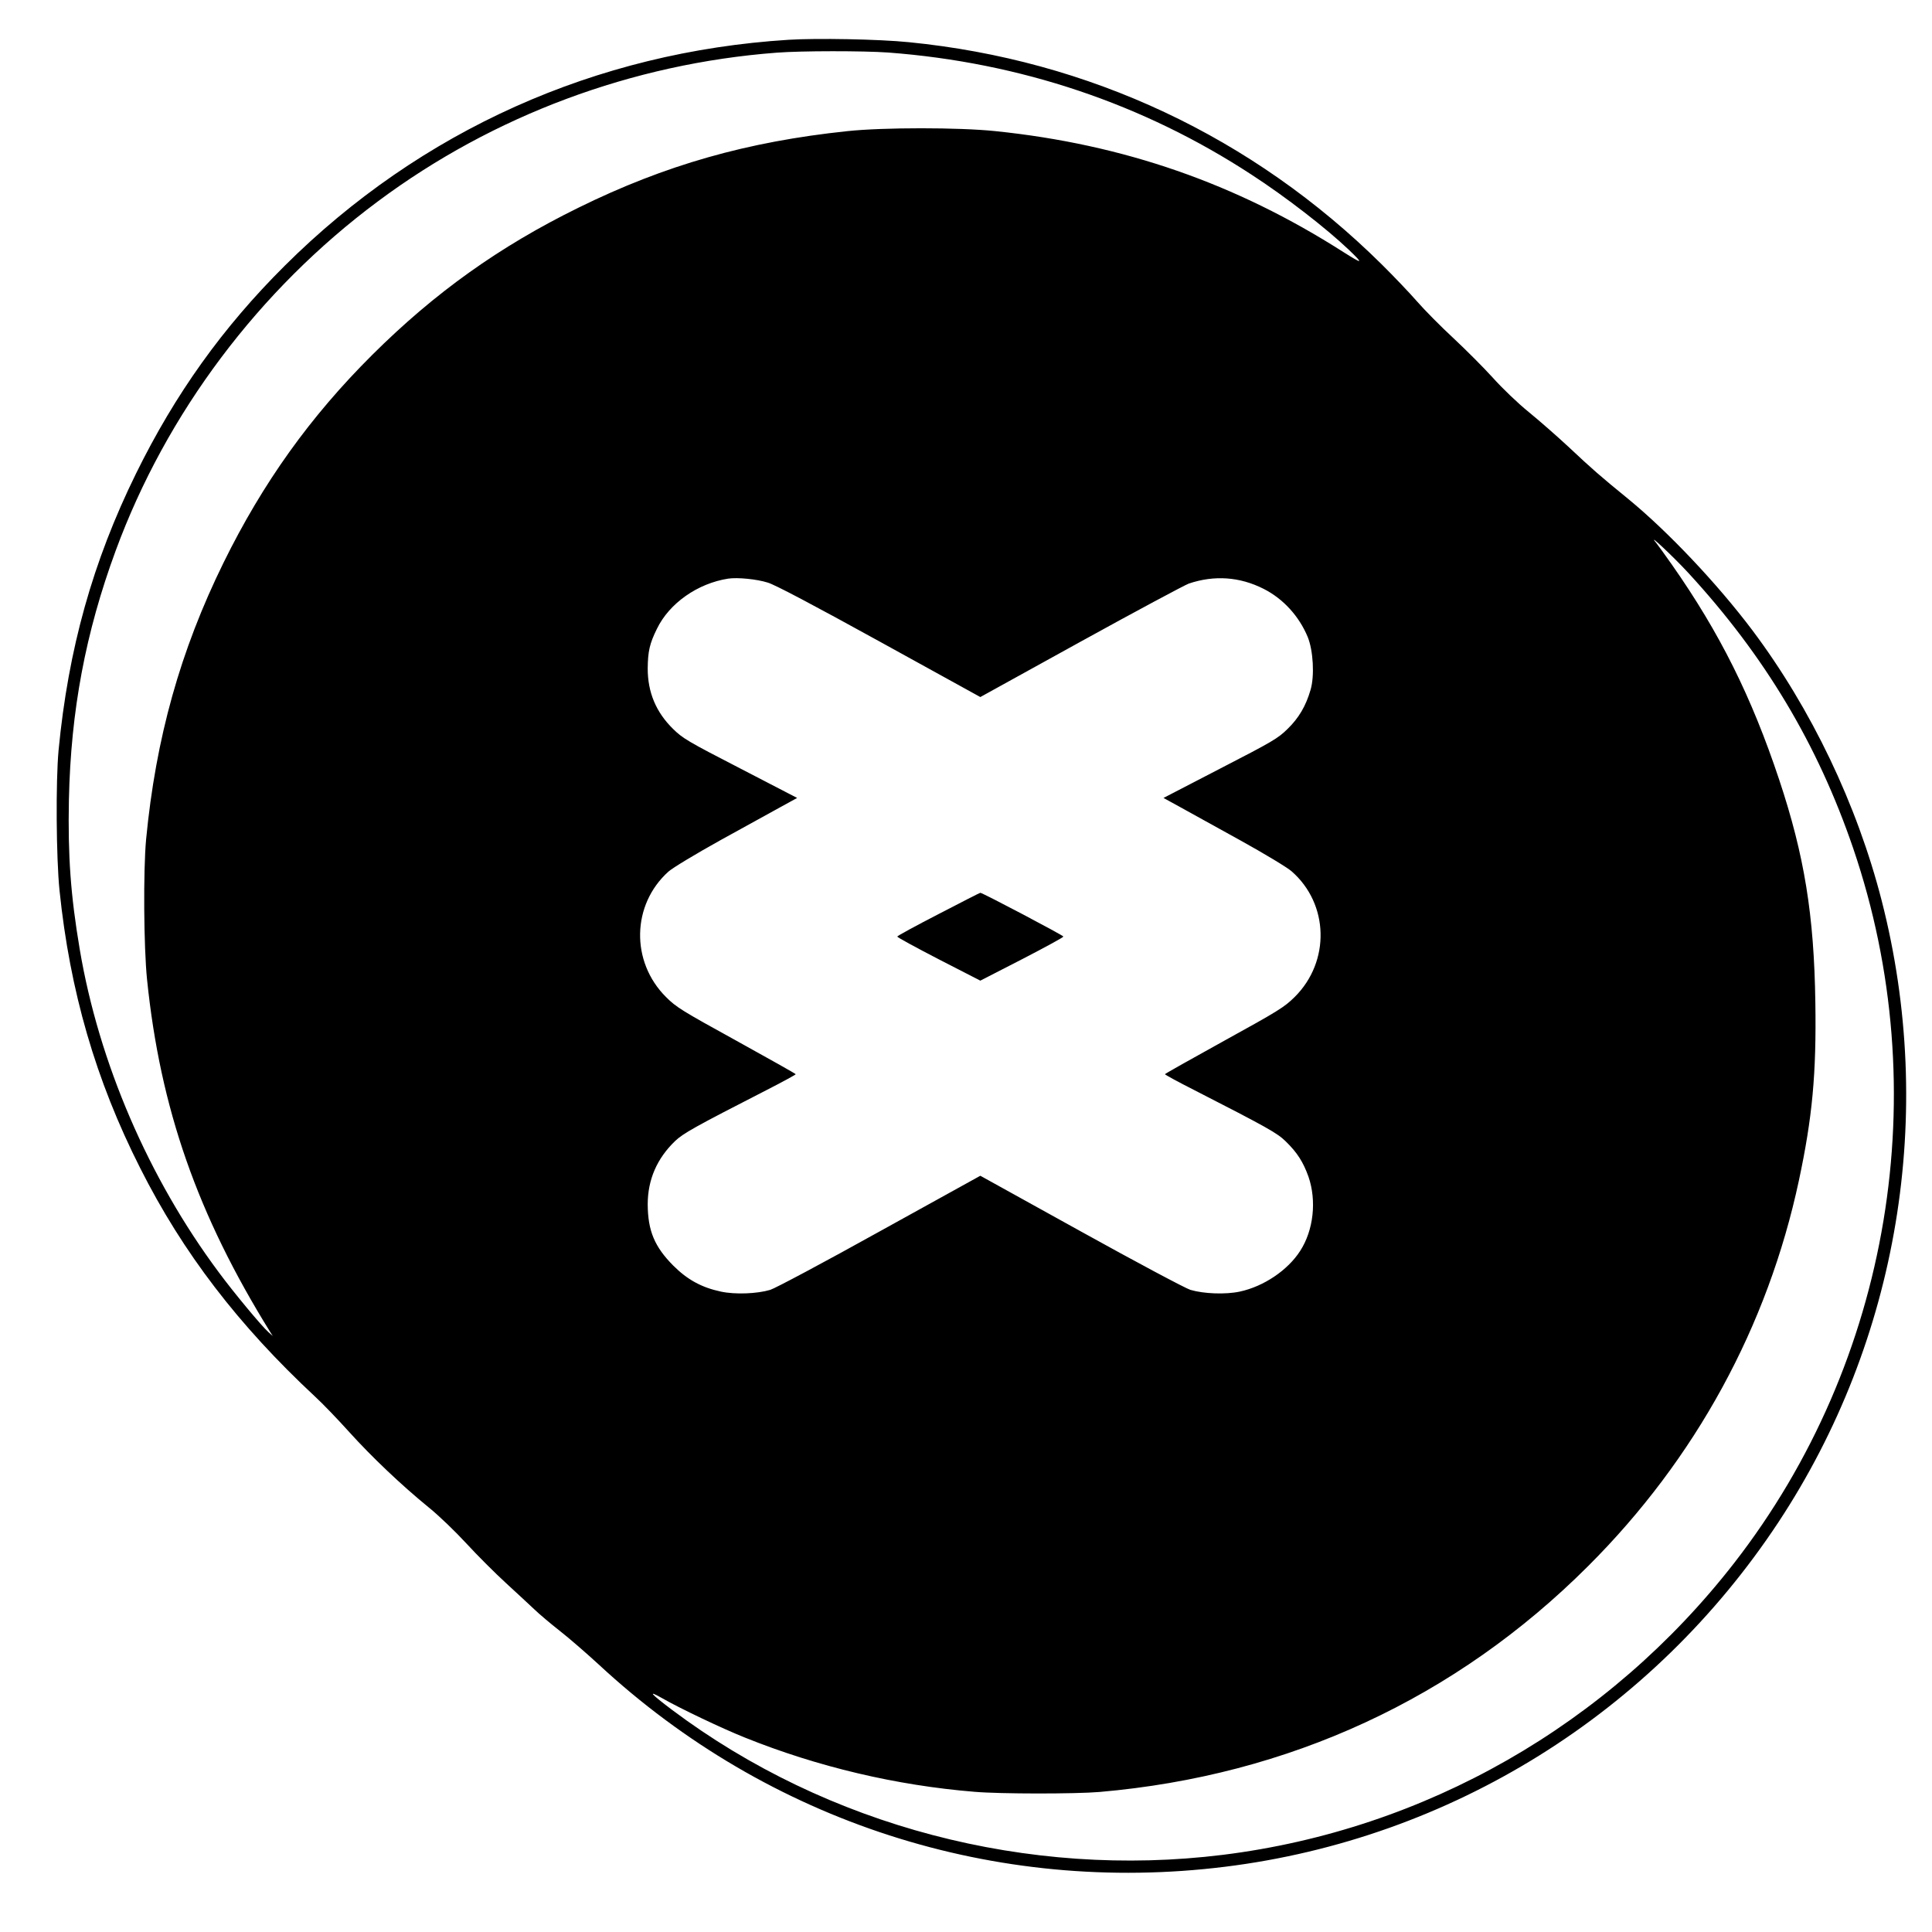
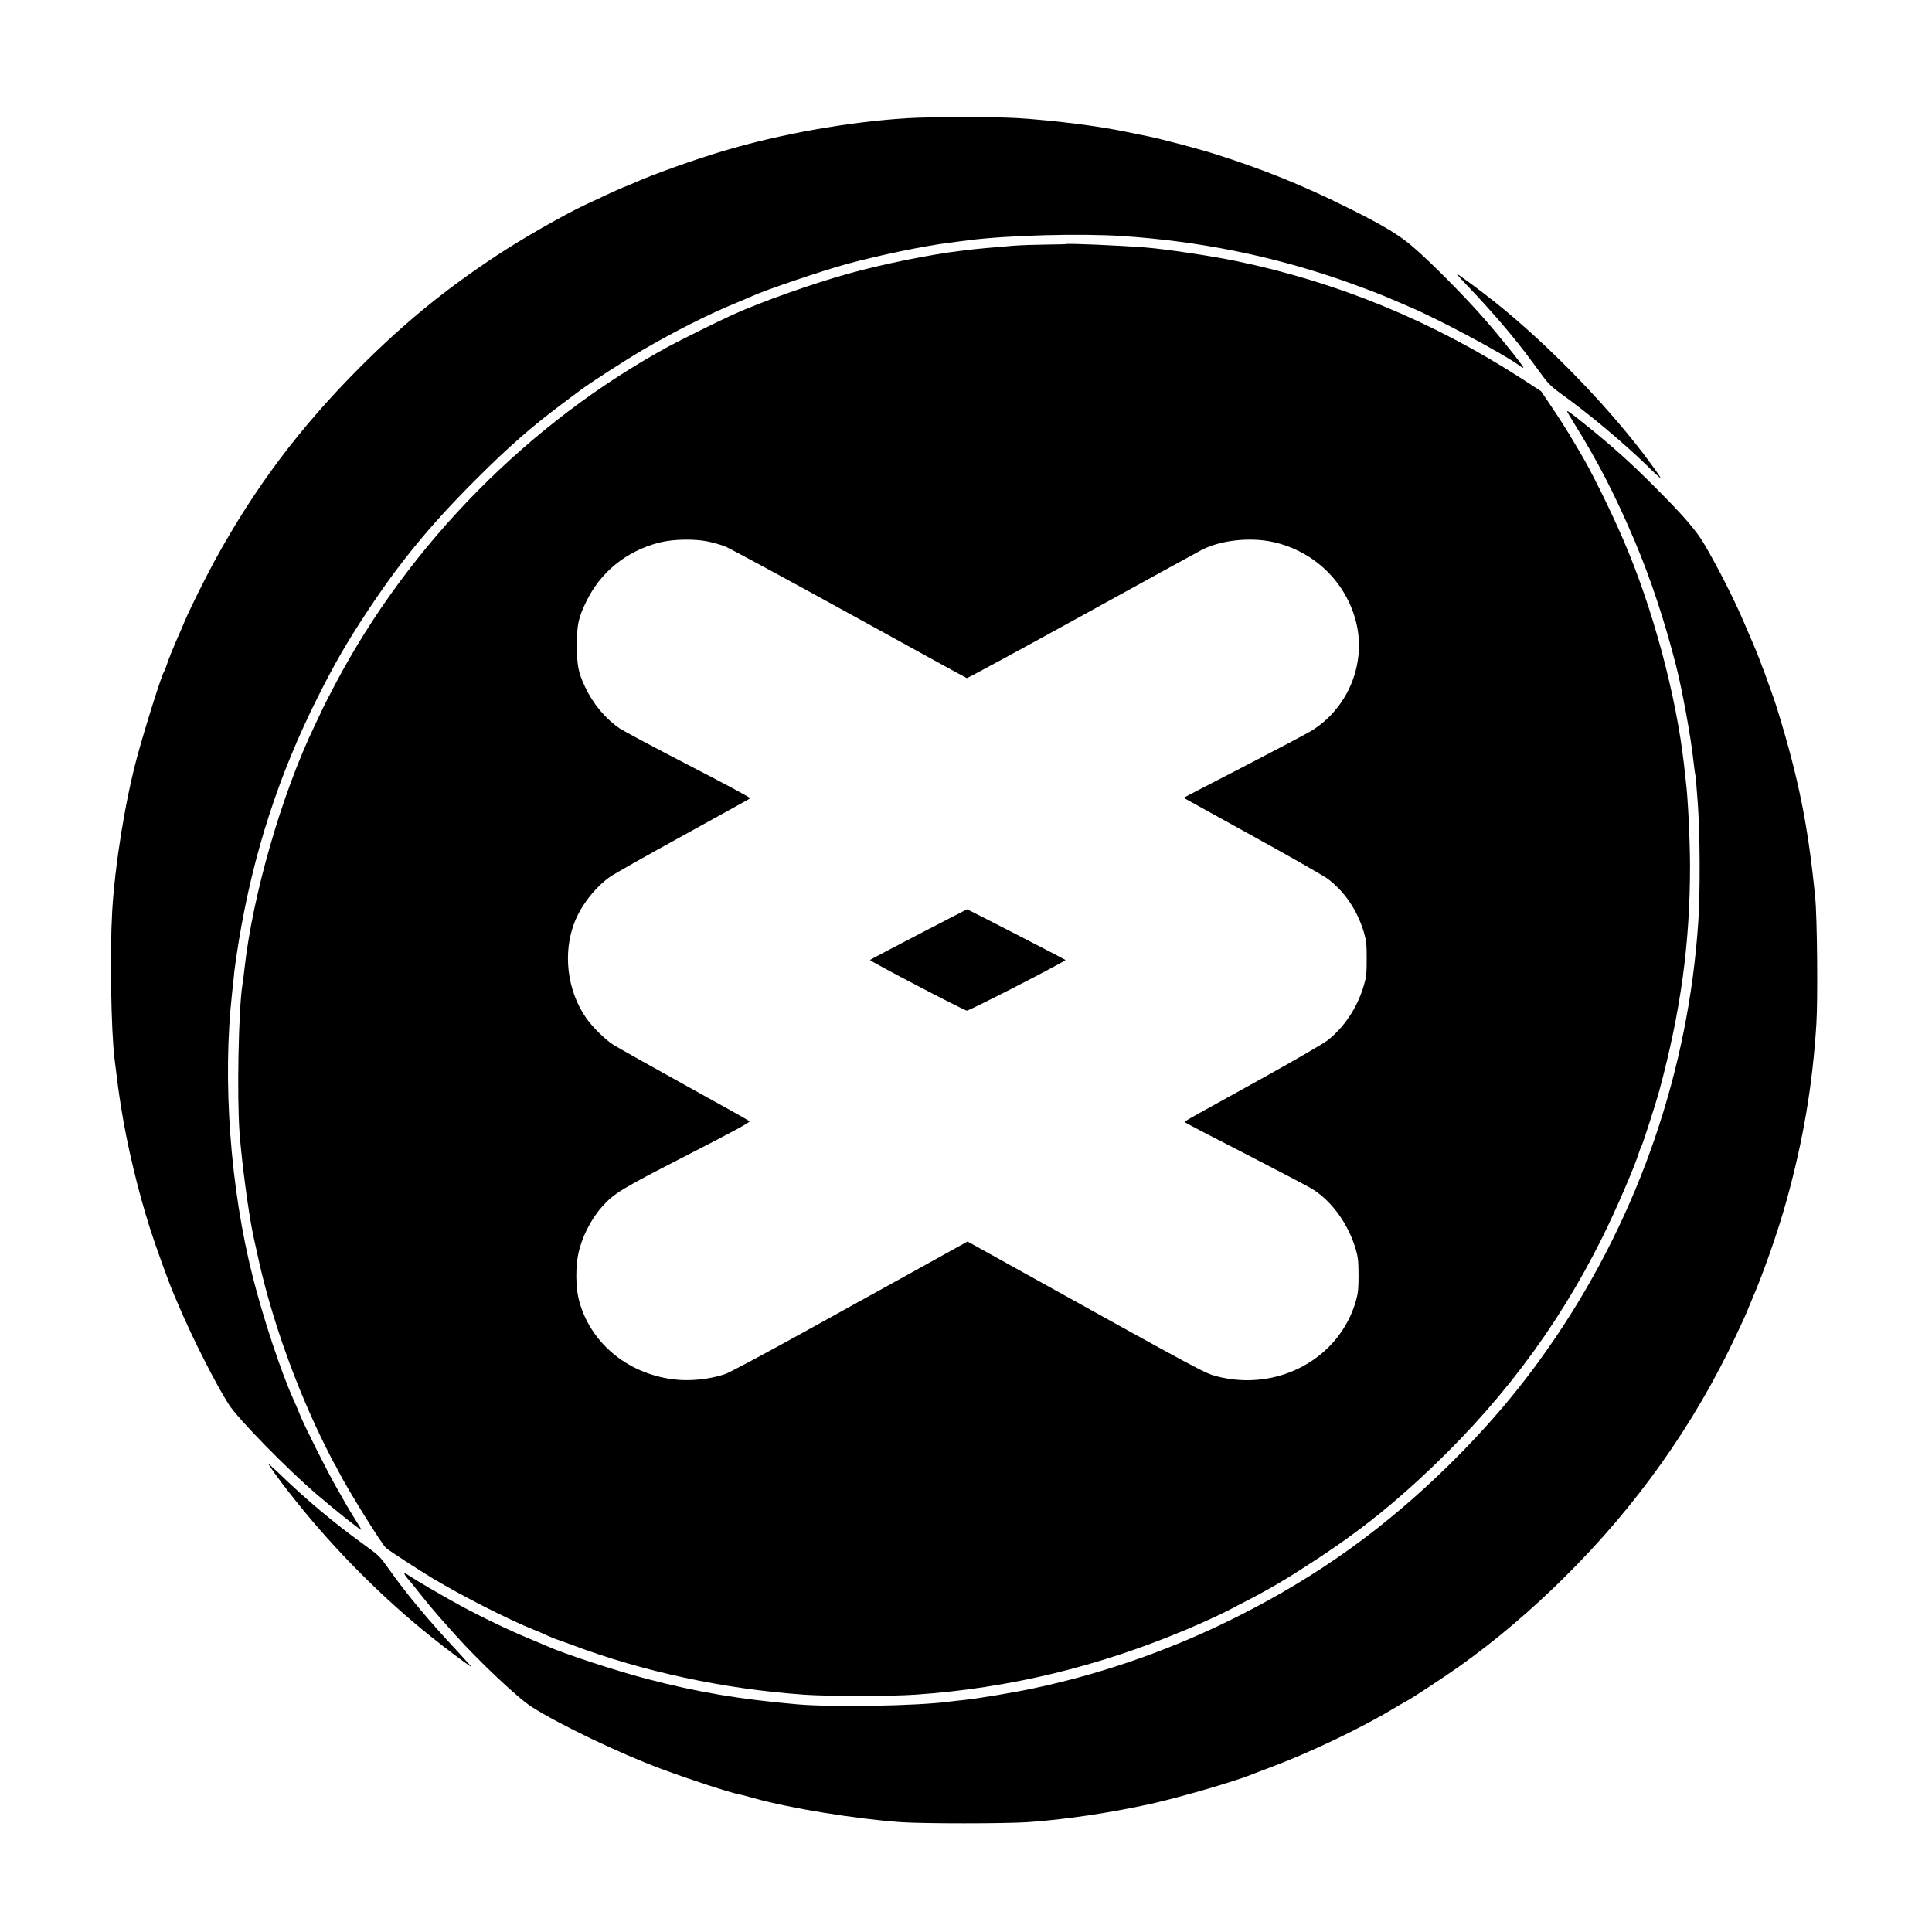
- <svg xmlns="http://www.w3.org/2000/svg" version="1.0" width="1214pt" height="1214pt" viewBox="0 0 1214 1214" preserveAspectRatio="xMidYMid meet">
-   <g transform="translate(0,1214) scale(0.1,-0.1)" fill="#000000" stroke="none">
-     <path d="M4955 11890 c-1211 -76 -2312 -570 -3166 -1420 -390 -388 -688 -805 -934 -1305 -272 -553 -426 -1103 -487 -1740 -18 -196 -15 -674 6 -880 65 -632 227 -1192 507 -1745 268 -532 618 -988 1099 -1436 47 -43 144 -144 215 -223 141 -156 326 -332 500 -474 61 -49 167 -151 236 -226 69 -75 181 -187 250 -250 68 -63 148 -136 177 -164 29 -28 101 -89 161 -136 60 -47 169 -142 243 -210 1067 -990 2493 -1450 3936 -1271 1418 176 2685 965 3477 2165 755 1144 992 2567 649 3905 -155 605 -443 1207 -813 1700 -220 292 -529 619 -780 825 -179 146 -227 188 -377 329 -70 65 -182 163 -248 217 -68 55 -167 150 -226 216 -58 64 -169 175 -246 247 -78 72 -181 176 -229 231 -48 55 -149 161 -224 235 -808 799 -1837 1283 -2971 1395 -189 19 -578 26 -755 15z m625 -80 c829 -62 1603 -322 2285 -768 214 -139 467 -335 610 -471 95 -91 90 -93 -35 -14 -675 431 -1381 676 -2185 759 -230 24 -705 24 -930 0 -629 -66 -1146 -213 -1690 -481 -497 -244 -903 -534 -1296 -925 -390 -388 -688 -805 -934 -1305 -272 -553 -426 -1103 -487 -1740 -18 -196 -15 -674 6 -880 83 -811 317 -1479 774 -2215 l16 -25 -28 25 c-42 37 -218 249 -311 375 -442 593 -754 1319 -874 2030 -57 338 -75 586 -68 940 12 559 104 1049 294 1565 318 864 900 1639 1648 2195 725 540 1598 865 2505 934 155 12 546 12 700 1z m5028 -3269 c481 -522 814 -1079 1037 -1732 519 -1523 236 -3223 -747 -4489 -792 -1019 -1944 -1677 -3213 -1835 -1226 -152 -2487 180 -3461 910 -138 104 -158 128 -63 74 110 -63 376 -190 519 -247 457 -184 952 -301 1443 -341 162 -14 635 -14 787 -1 1190 103 2239 589 3070 1420 674 673 1128 1505 1324 2424 84 394 110 668 103 1116 -8 551 -69 925 -227 1400 -174 523 -374 923 -673 1350 -44 63 -90 126 -101 140 -61 71 103 -82 202 -189z m-5783 -62 c46 -14 283 -139 702 -370 l633 -349 632 349 c348 192 653 355 678 364 160 54 320 43 470 -33 123 -62 223 -172 277 -302 35 -85 44 -246 18 -333 -29 -100 -73 -176 -144 -245 -61 -60 -93 -79 -423 -249 l-357 -185 102 -56 c56 -31 226 -125 378 -209 152 -84 298 -172 325 -196 235 -205 244 -567 19 -790 -65 -64 -100 -86 -443 -275 -204 -113 -372 -207 -372 -210 0 -3 82 -48 183 -99 465 -238 523 -271 576 -323 73 -71 110 -130 143 -222 52 -151 32 -336 -52 -466 -78 -122 -230 -224 -380 -256 -89 -19 -226 -14 -310 11 -30 9 -340 174 -688 367 l-632 350 -633 -350 c-347 -193 -657 -358 -687 -367 -84 -25 -221 -30 -310 -11 -122 26 -211 75 -300 164 -117 118 -159 218 -160 384 0 155 58 289 173 399 51 48 122 88 575 320 100 51 182 96 182 99 0 3 -168 97 -372 210 -343 189 -378 210 -443 275 -223 222 -216 580 15 788 27 24 168 109 326 197 153 84 325 179 381 210 l102 56 -357 185 c-330 170 -362 189 -423 249 -107 105 -159 230 -159 379 1 108 12 157 58 250 78 161 256 285 447 315 58 9 181 -3 250 -25z" />
-     <path d="M5897 6396 c-142 -73 -259 -137 -259 -141 0 -5 118 -69 261 -143 l261 -134 261 134 c143 74 261 138 261 143 0 7 -508 275 -522 275 -3 0 -121 -60 -263 -134z" />
+ <svg xmlns="http://www.w3.org/2000/svg" version="1.0" width="1636pt" height="1636pt" viewBox="0 0 1636 1636" preserveAspectRatio="xMidYMid meet">
+   <g transform="translate(0,1636) scale(0.1,-0.1)" fill="#000000" stroke="none">
+     <path d="M7680 15359 c-497 -31 -1073 -134 -1550 -276 -260 -78 -605 -201 -766 -274 -22 -10 -63 -27 -90 -37 -27 -11 -94 -41 -149 -67 -55 -26 -129 -61 -165 -77 -185 -87 -539 -289 -755 -432 -440 -291 -776 -566 -1156 -945 -510 -511 -894 -1022 -1232 -1641 -88 -162 -221 -431 -257 -520 -10 -25 -29 -70 -43 -100 -36 -80 -93 -219 -107 -265 -7 -22 -16 -44 -20 -50 -20 -26 -161 -474 -229 -725 -100 -370 -187 -905 -211 -1307 -20 -345 -10 -1005 20 -1250 26 -210 33 -268 56 -413 50 -317 142 -702 245 -1025 48 -151 161 -462 199 -550 10 -22 30 -69 45 -105 114 -270 318 -672 424 -835 78 -121 491 -543 743 -759 160 -137 371 -305 377 -300 2 2 -19 38 -47 81 -27 43 -61 98 -75 123 -14 25 -55 97 -91 160 -73 127 -272 523 -306 610 -12 30 -37 91 -57 134 -105 233 -253 681 -342 1031 -192 756 -258 1667 -176 2405 8 69 17 154 20 190 4 36 20 146 36 245 123 747 339 1415 674 2080 143 283 241 453 403 699 280 427 542 746 927 1131 278 278 476 452 739 648 50 37 120 90 156 117 84 62 372 248 525 338 255 149 547 297 767 388 62 25 136 57 163 69 105 49 602 217 797 270 278 75 649 152 863 179 22 3 94 12 160 21 333 43 952 60 1312 36 653 -44 1266 -168 1863 -376 152 -54 331 -121 390 -148 30 -13 107 -46 170 -73 234 -97 810 -405 938 -501 17 -13 32 -20 32 -16 0 15 -205 270 -345 429 -162 184 -438 463 -586 590 -121 105 -252 184 -564 339 -370 184 -696 316 -1095 444 -149 48 -467 132 -589 157 -42 8 -116 23 -166 34 -237 51 -630 101 -942 120 -198 12 -734 11 -933 -1z" />
+     <path d="M9026 14293 c-1 -1 -78 -3 -171 -4 -94 -1 -217 -5 -275 -10 -120 -9 -348 -30 -370 -34 -8 -1 -42 -6 -75 -9 -259 -31 -663 -113 -950 -193 -318 -89 -737 -238 -985 -350 -126 -58 -425 -206 -535 -265 -1183 -643 -2200 -1673 -2827 -2863 -46 -88 -94 -180 -105 -205 -11 -25 -44 -92 -71 -150 -278 -579 -524 -1435 -592 -2055 -6 -55 -13 -111 -16 -125 -34 -199 -49 -955 -25 -1270 20 -257 77 -684 116 -864 46 -213 62 -282 91 -396 116 -447 292 -921 496 -1340 50 -102 94 -187 97 -190 3 -3 21 -35 39 -72 70 -140 365 -616 401 -646 33 -28 272 -183 396 -258 248 -149 656 -356 855 -434 30 -12 83 -35 118 -51 35 -16 66 -29 69 -29 4 0 65 -22 137 -49 599 -226 1289 -374 1961 -421 210 -15 735 -15 950 0 787 54 1547 237 2295 553 138 58 296 131 372 171 14 8 88 47 165 86 210 111 325 180 588 353 312 207 548 391 825 644 675 618 1180 1283 1570 2068 112 225 266 582 305 705 10 30 21 60 25 65 9 13 124 369 150 466 183 678 261 1252 261 1910 -1 231 -18 578 -36 719 -2 19 -9 80 -15 135 -66 586 -263 1321 -510 1895 -114 265 -286 613 -380 765 -20 33 -56 94 -80 135 -25 41 -88 141 -142 221 l-98 146 -162 105 c-758 489 -1559 819 -2423 998 -209 43 -588 100 -760 114 -229 18 -671 37 -679 29z m-3028 -2519 c42 -9 106 -27 142 -41 36 -14 509 -270 1052 -569 542 -299 990 -545 995 -546 5 -2 448 238 983 533 536 295 990 545 1009 554 162 82 409 108 603 65 334 -74 599 -321 693 -647 103 -355 -45 -744 -361 -946 -38 -24 -299 -162 -581 -308 -281 -145 -511 -264 -510 -265 1 -1 261 -144 577 -319 316 -174 605 -339 642 -366 142 -106 248 -262 305 -446 23 -78 26 -104 26 -233 0 -129 -3 -155 -27 -234 -55 -181 -163 -344 -302 -454 -34 -27 -279 -169 -545 -317 -266 -147 -526 -291 -576 -319 -51 -28 -93 -54 -93 -57 0 -3 235 -126 523 -273 287 -148 545 -283 572 -302 158 -104 290 -289 352 -491 23 -77 26 -106 27 -228 0 -117 -3 -153 -22 -220 -139 -489 -661 -773 -1177 -640 -104 27 -101 25 -1811 975 l-301 167 -409 -227 c-225 -124 -672 -372 -993 -549 -325 -180 -614 -334 -651 -347 -135 -45 -301 -62 -440 -44 -398 51 -713 321 -801 685 -24 100 -25 265 -3 373 28 139 106 295 199 400 106 119 163 153 727 442 401 206 534 278 525 286 -7 6 -255 145 -552 309 -297 164 -570 318 -606 341 -71 47 -176 151 -229 229 -158 230 -196 549 -94 807 56 143 175 295 298 382 33 24 313 182 621 351 308 170 564 311 568 315 5 4 -229 130 -519 279 -290 150 -554 291 -587 313 -120 82 -224 206 -292 350 -58 122 -70 184 -70 353 0 173 12 231 76 364 121 255 340 433 619 506 117 30 298 34 418 9z" />
+     <path d="M7780 8449 c-223 -116 -409 -214 -413 -218 -7 -7 780 -419 820 -429 16 -4 844 421 835 429 -9 8 -827 429 -833 429 -2 -1 -186 -95 -409 -211z" />
+     <path d="M12428 13938 c203 -212 401 -443 539 -632 29 -39 76 -103 105 -142 38 -51 77 -89 142 -135 230 -164 530 -415 732 -611 60 -60 113 -108 117 -108 3 0 -32 53 -80 118 -336 461 -864 1008 -1328 1377 -115 92 -308 234 -318 235 -4 0 37 -46 91 -102z" />
+     <path d="M13272 12872 c2 -4 22 -39 46 -78 210 -336 361 -629 526 -1019 135 -319 250 -668 347 -1045 53 -205 129 -621 149 -815 7 -60 14 -113 16 -116 2 -3 11 -107 20 -230 20 -267 22 -754 5 -1014 -83 -1255 -500 -2472 -1207 -3518 -268 -396 -547 -730 -905 -1083 -539 -530 -1099 -933 -1769 -1272 -556 -282 -1138 -488 -1740 -617 -167 -36 -485 -89 -595 -100 -33 -3 -91 -10 -130 -15 -280 -36 -984 -48 -1285 -22 -497 44 -845 103 -1283 218 -261 69 -690 210 -831 273 -22 10 -93 40 -156 66 -157 64 -405 183 -585 281 -149 81 -384 219 -438 256 -41 29 -43 15 -5 -29 19 -21 69 -83 112 -138 43 -55 107 -131 141 -170 34 -38 98 -110 142 -160 197 -222 540 -546 656 -619 231 -148 748 -395 1092 -523 253 -94 577 -200 665 -218 19 -3 73 -17 120 -31 308 -86 859 -176 1250 -204 188 -13 874 -13 1072 0 312 21 707 80 1048 156 244 55 698 187 840 244 25 10 99 39 165 63 335 125 776 336 1047 500 40 24 88 52 106 61 47 24 328 209 457 301 297 211 601 469 883 749 610 603 1098 1292 1453 2048 49 104 89 190 89 193 0 2 21 53 46 112 99 229 226 593 294 843 141 511 219 975 251 1491 13 210 7 898 -10 1069 -59 602 -140 1005 -315 1575 -46 151 -155 446 -209 570 -19 44 -53 123 -75 175 -87 205 -227 480 -345 680 -66 111 -177 239 -406 468 -213 214 -357 343 -582 525 -149 120 -175 138 -167 119z" />
+     <path d="M2271 3964 c74 -109 121 -172 238 -319 327 -410 734 -819 1136 -1140 133 -107 303 -234 345 -260 8 -5 -46 56 -120 136 -246 263 -422 474 -578 694 -79 110 -79 111 -227 218 -244 177 -466 363 -709 597 -55 52 -93 85 -85 74z" />
  </g>
</svg>
